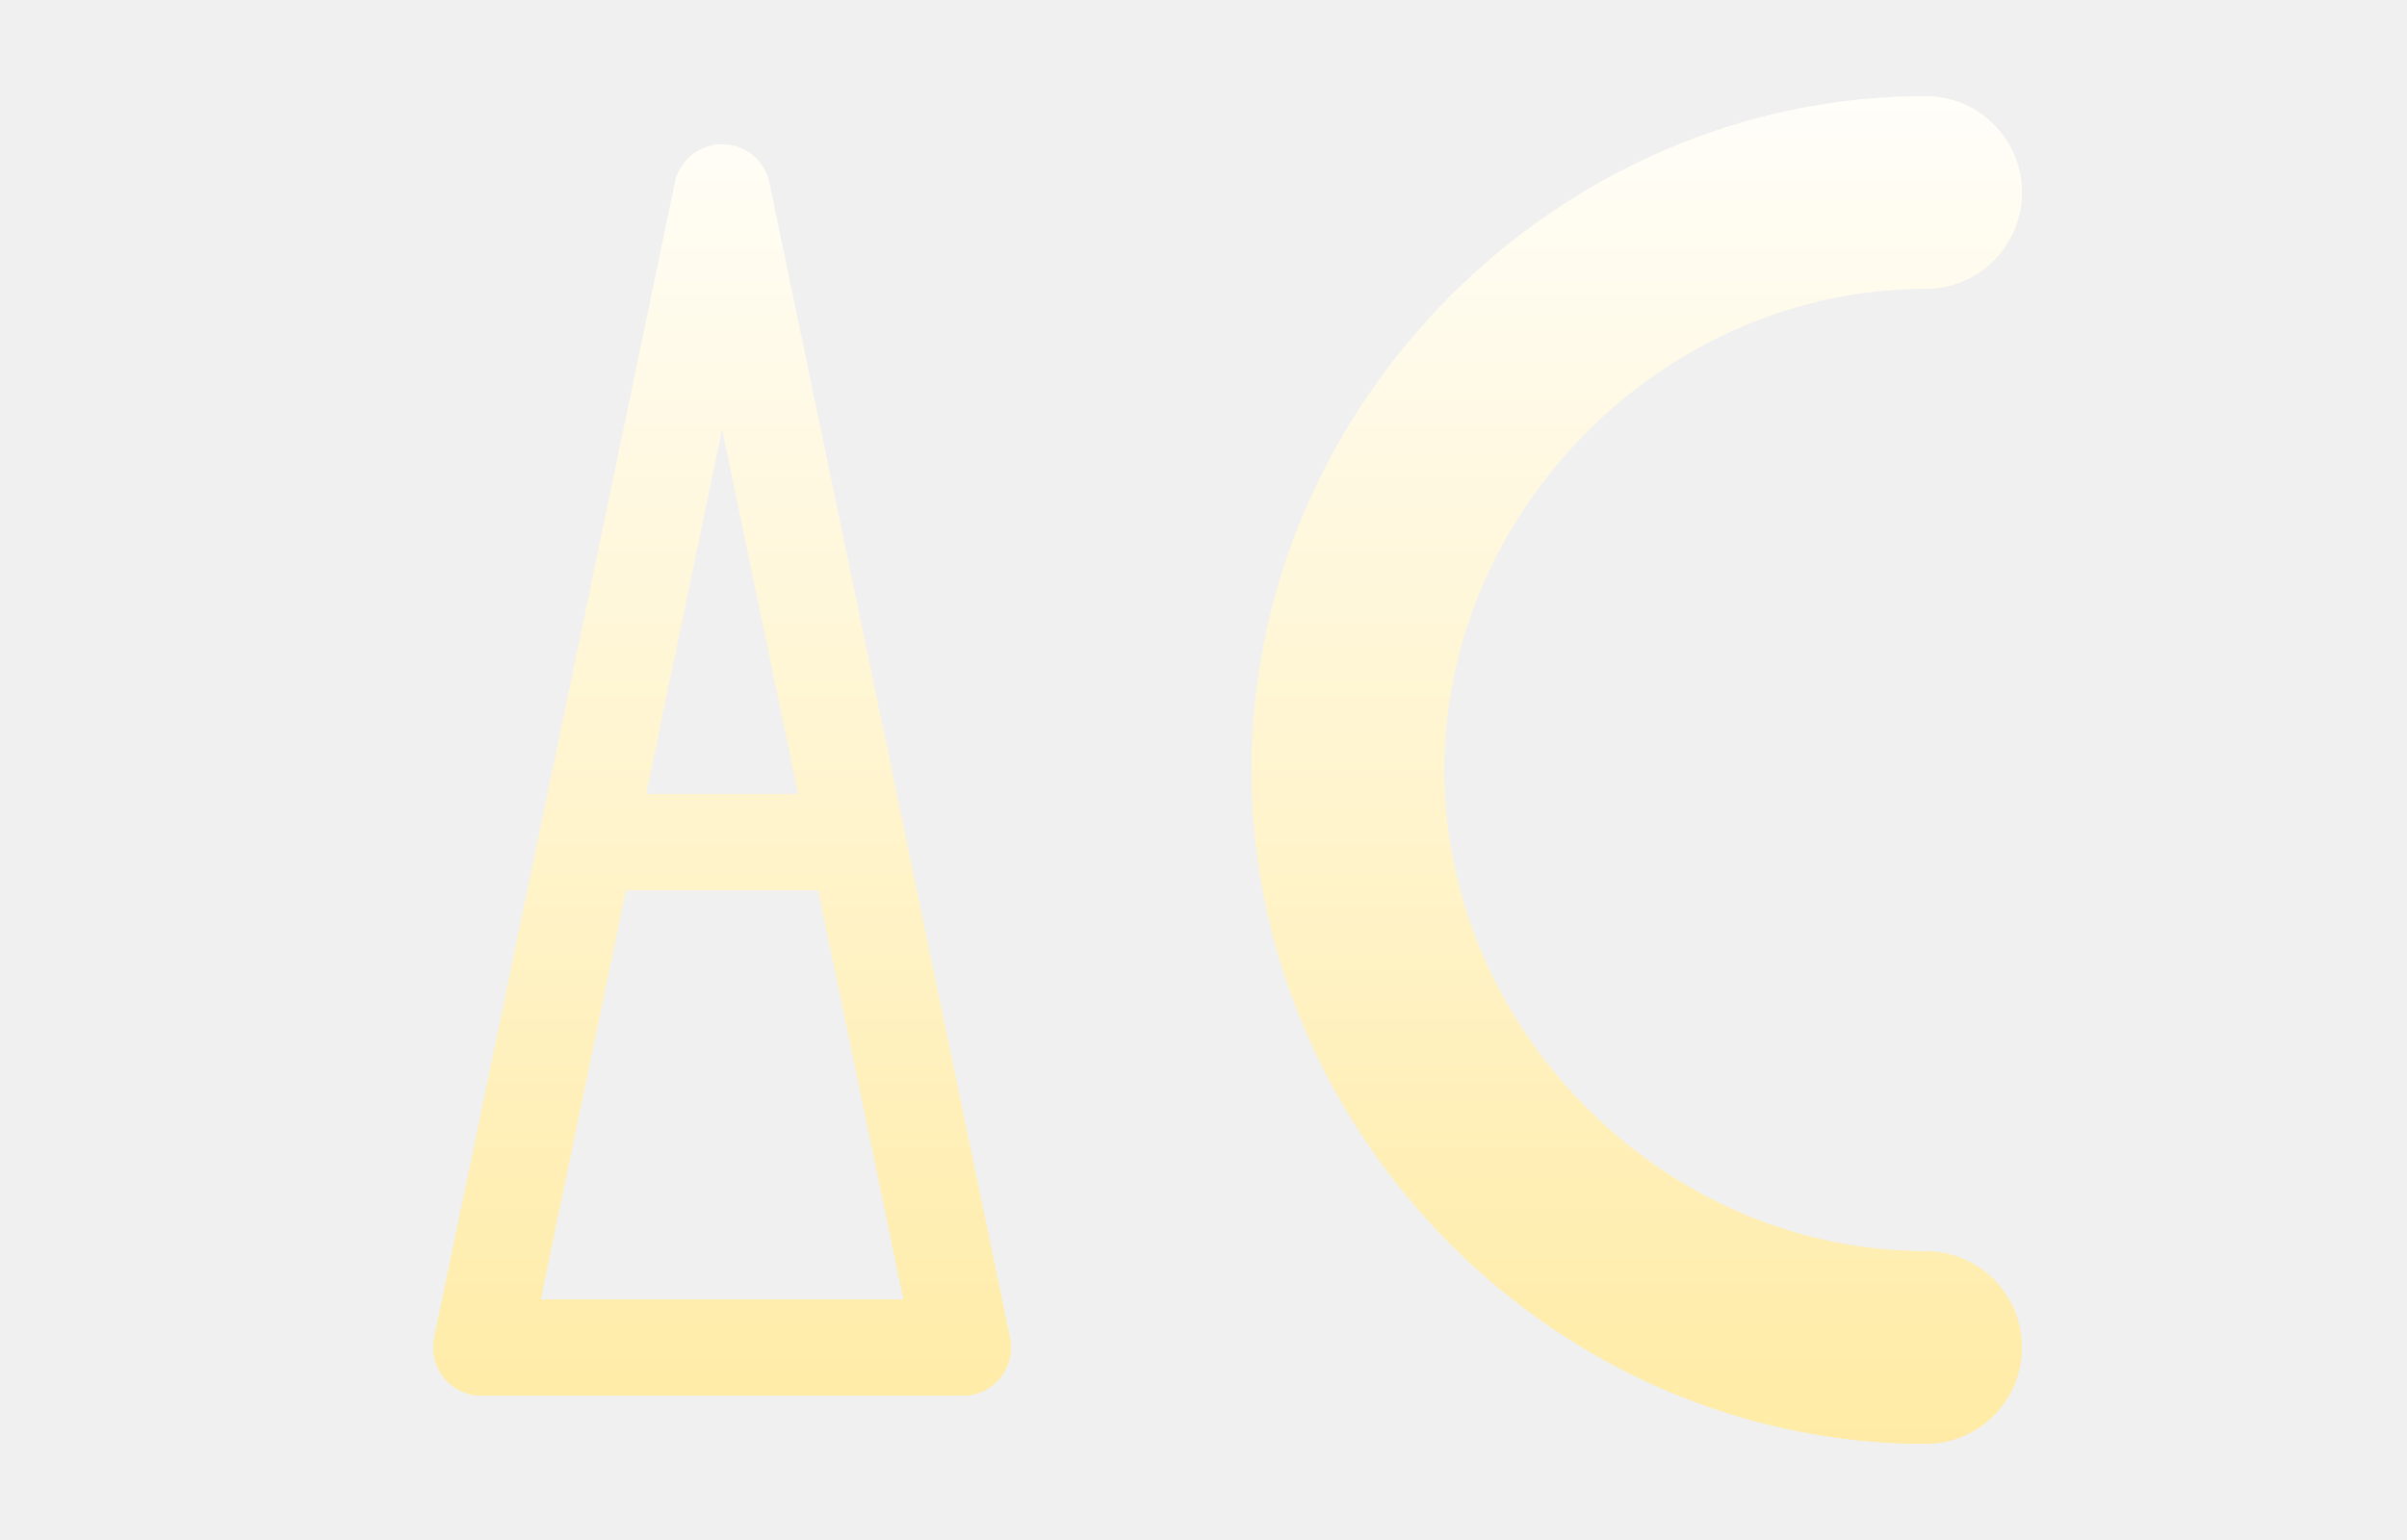
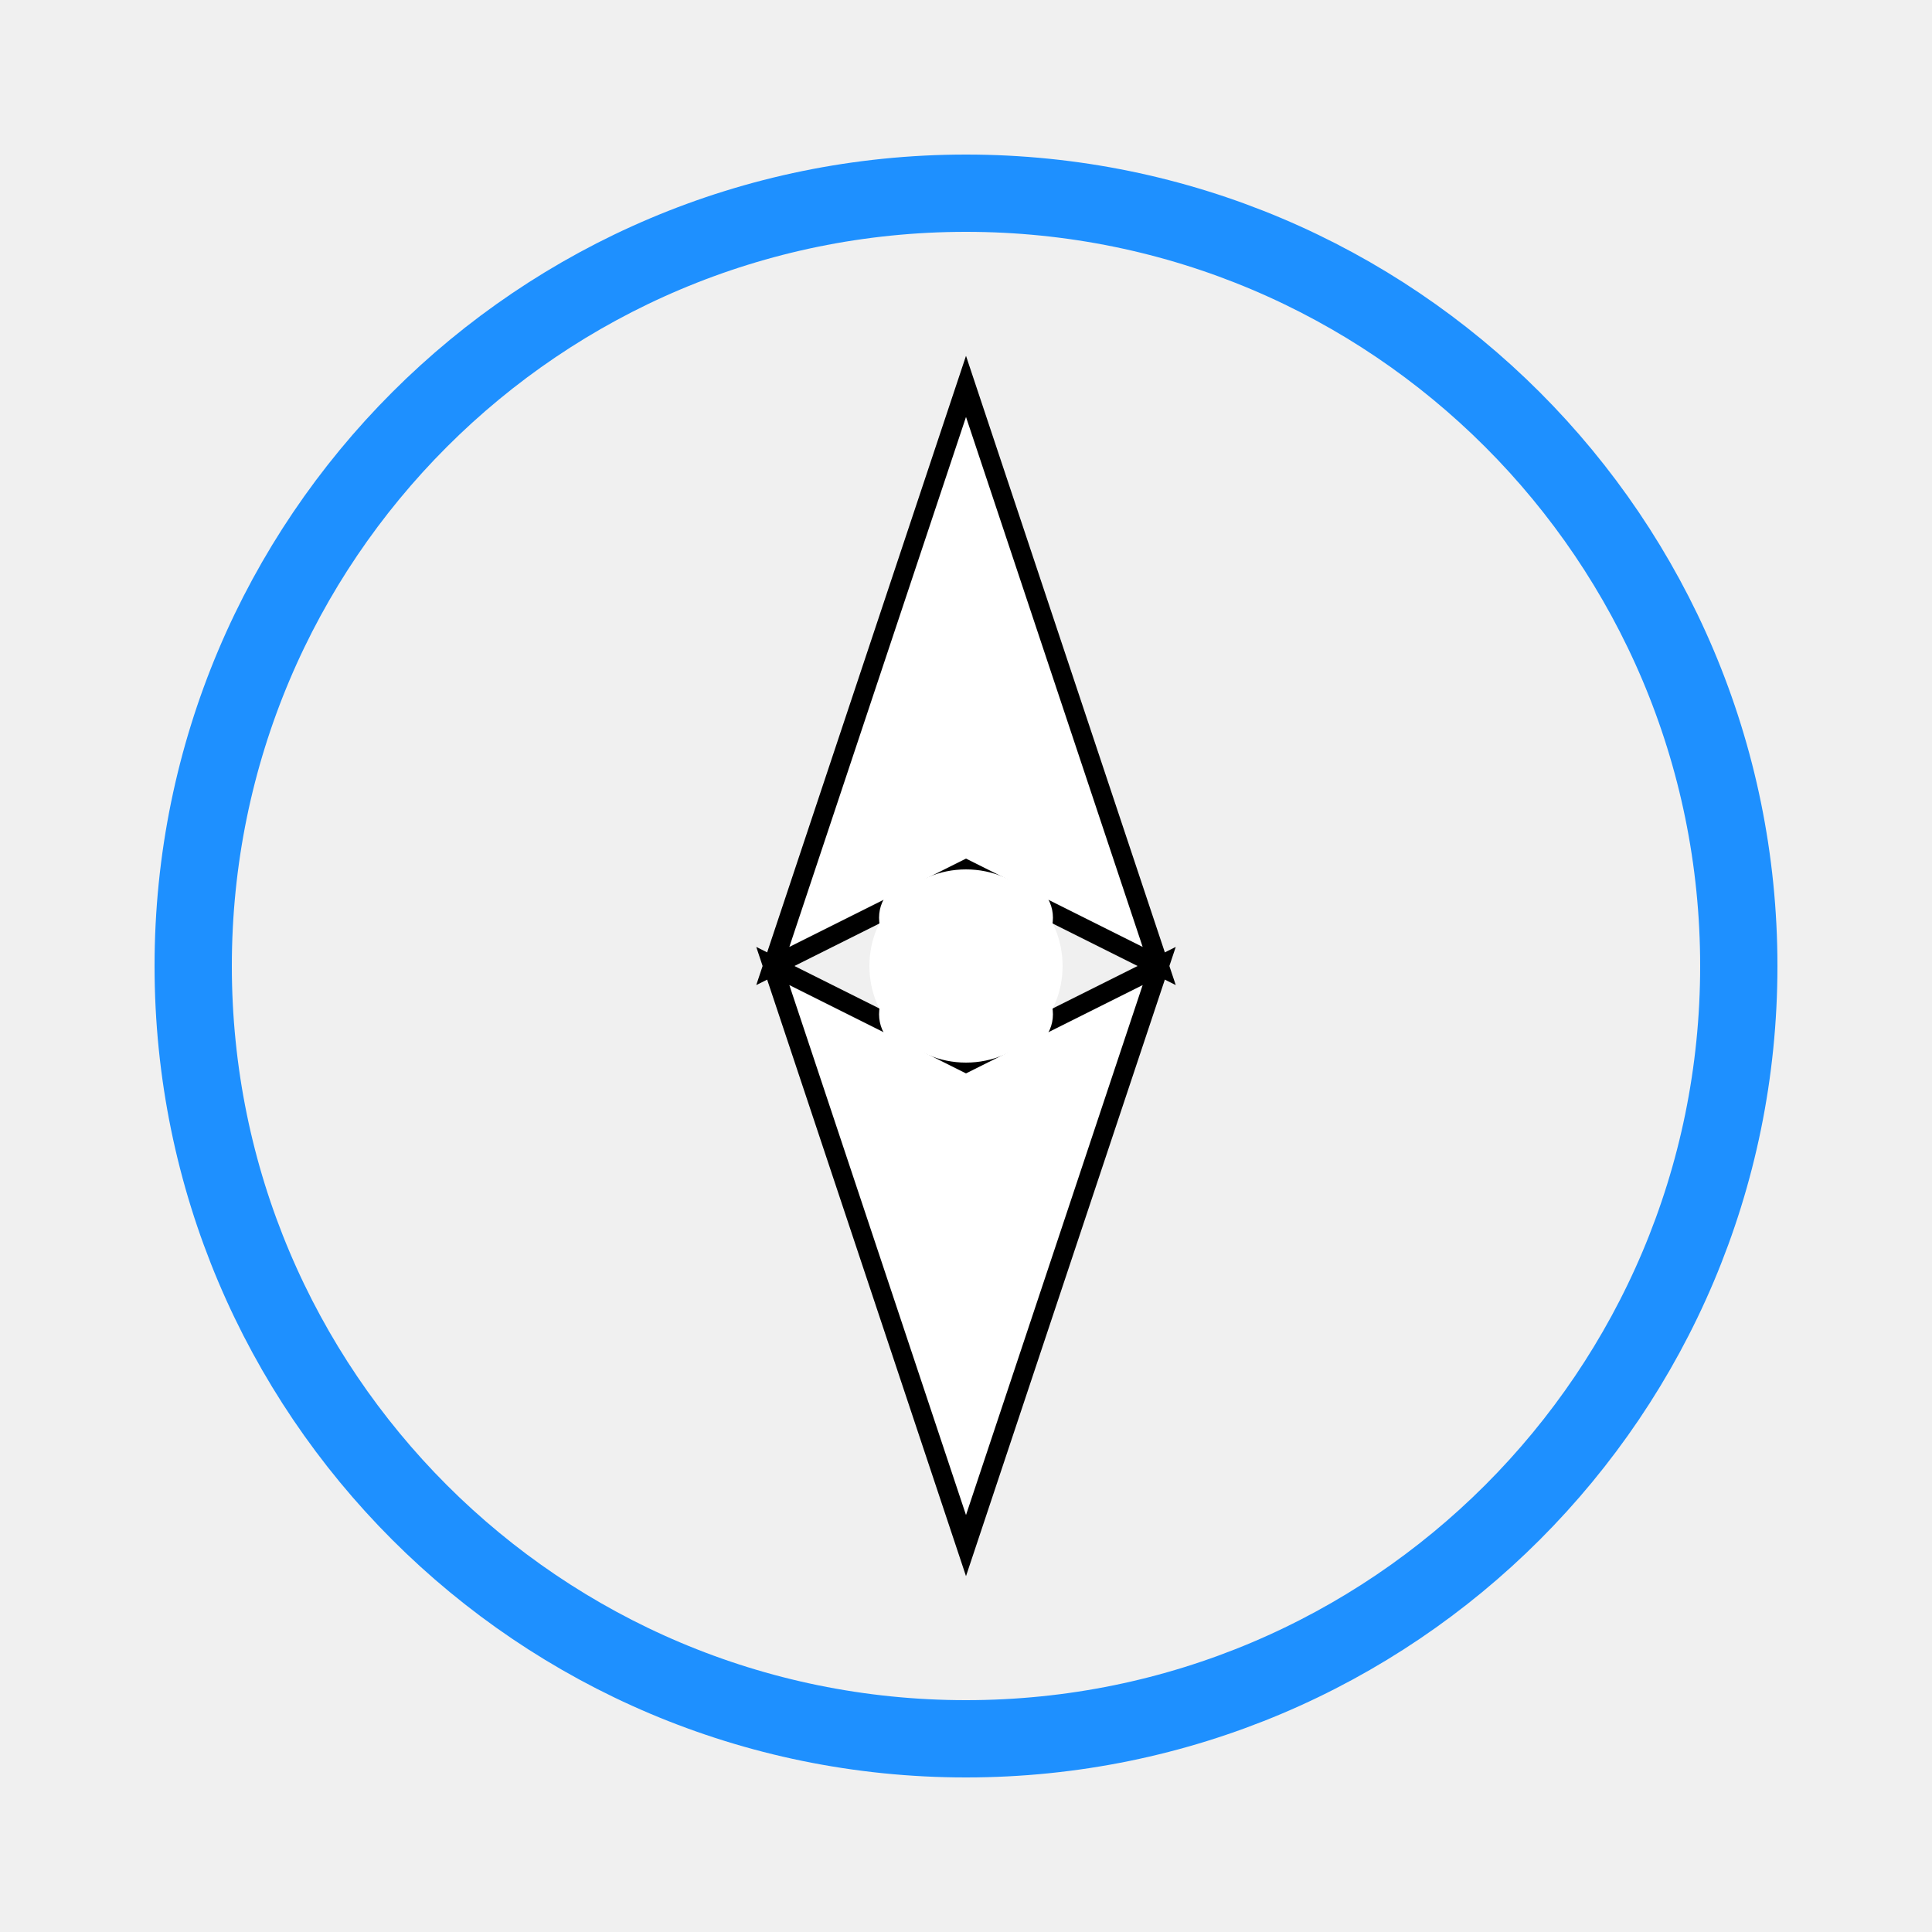
- <svg xmlns="http://www.w3.org/2000/svg" width="100" height="64" viewBox="0 0 100 64" fill="none">
+ <svg xmlns="http://www.w3.org/2000/svg" width="64" height="64" viewBox="0 0 200 200" fill="none">
  <defs>
-     <linearGradient id="paint0_linear" x1="50" y1="0" x2="50" y2="64" gradientUnits="userSpaceOnUse">
-       <stop stop-color="white" />
-       <stop offset="1" stop-color="#FFEA9F" />
+     <linearGradient id="gradient1" x1="0" y1="0" x2="1" y2="1" gradientUnits="userSpaceOnUse">
+       <stop offset="0%" stop-color="#00BFFF" />
+       <stop offset="100%" stop-color="#1E90FF" />
    </linearGradient>
  </defs>
-   <path id="letterA" d="M20 56 L30 8 L40 56 Z M25 35 H35" stroke="url(#paint0_linear)" stroke-width="4" fill="none" stroke-linecap="round" stroke-linejoin="round" />
-   <path id="letterC" d="M80,8 C66.954,8 56,18.954 56,32 C56,45.046 66.954,56 80,56" stroke="url(#paint0_linear)" stroke-width="8" fill="none" stroke-linecap="round" stroke-linejoin="round" />
-   <path id="letterA_anim" d="M20 56 L30 8 L40 56 Z M25 35 H35" stroke="url(#paint0_linear)" stroke-width="4" fill="none" stroke-linecap="round" stroke-linejoin="round">
-     <animate attributeName="stroke-dasharray" from="0,100" to="100,0" dur="2s" fill="freeze" />
-     <animate attributeName="opacity" from="0" to="1" dur="2s" fill="freeze" />
-   </path>
-   <path id="letterC_anim" d="M80,8 C66.954,8 56,18.954 56,32 C56,45.046 66.954,56 80,56" stroke="url(#paint0_linear)" stroke-width="8" fill="none" stroke-linecap="round" stroke-linejoin="round">
-     <animate attributeName="stroke-dasharray" from="0,100" to="100,0" dur="2s" fill="freeze" />
-     <animate attributeName="opacity" from="0" to="1" dur="2s" fill="freeze" />
-   </path>
+   <circle cx="100" cy="100" r="80" stroke="url(#gradient1)" stroke-width="8" fill="none" />
+   <path d="M100 40 L120 100 L100 90 L80 100 Z" fill="white" stroke="black" stroke-width="2" />
+   <path d="M100 160 L80 100 L100 110 L120 100 Z" fill="white" stroke="black" stroke-width="2" />
+   <g fill="white">
+     <circle cx="100" cy="100" r="10" />
+     <circle cx="95" cy="95" r="4" />
+     <circle cx="105" cy="95" r="4" />
+     <circle cx="95" cy="105" r="4" />
+     <circle cx="105" cy="105" r="4" />
+   </g>
</svg>
